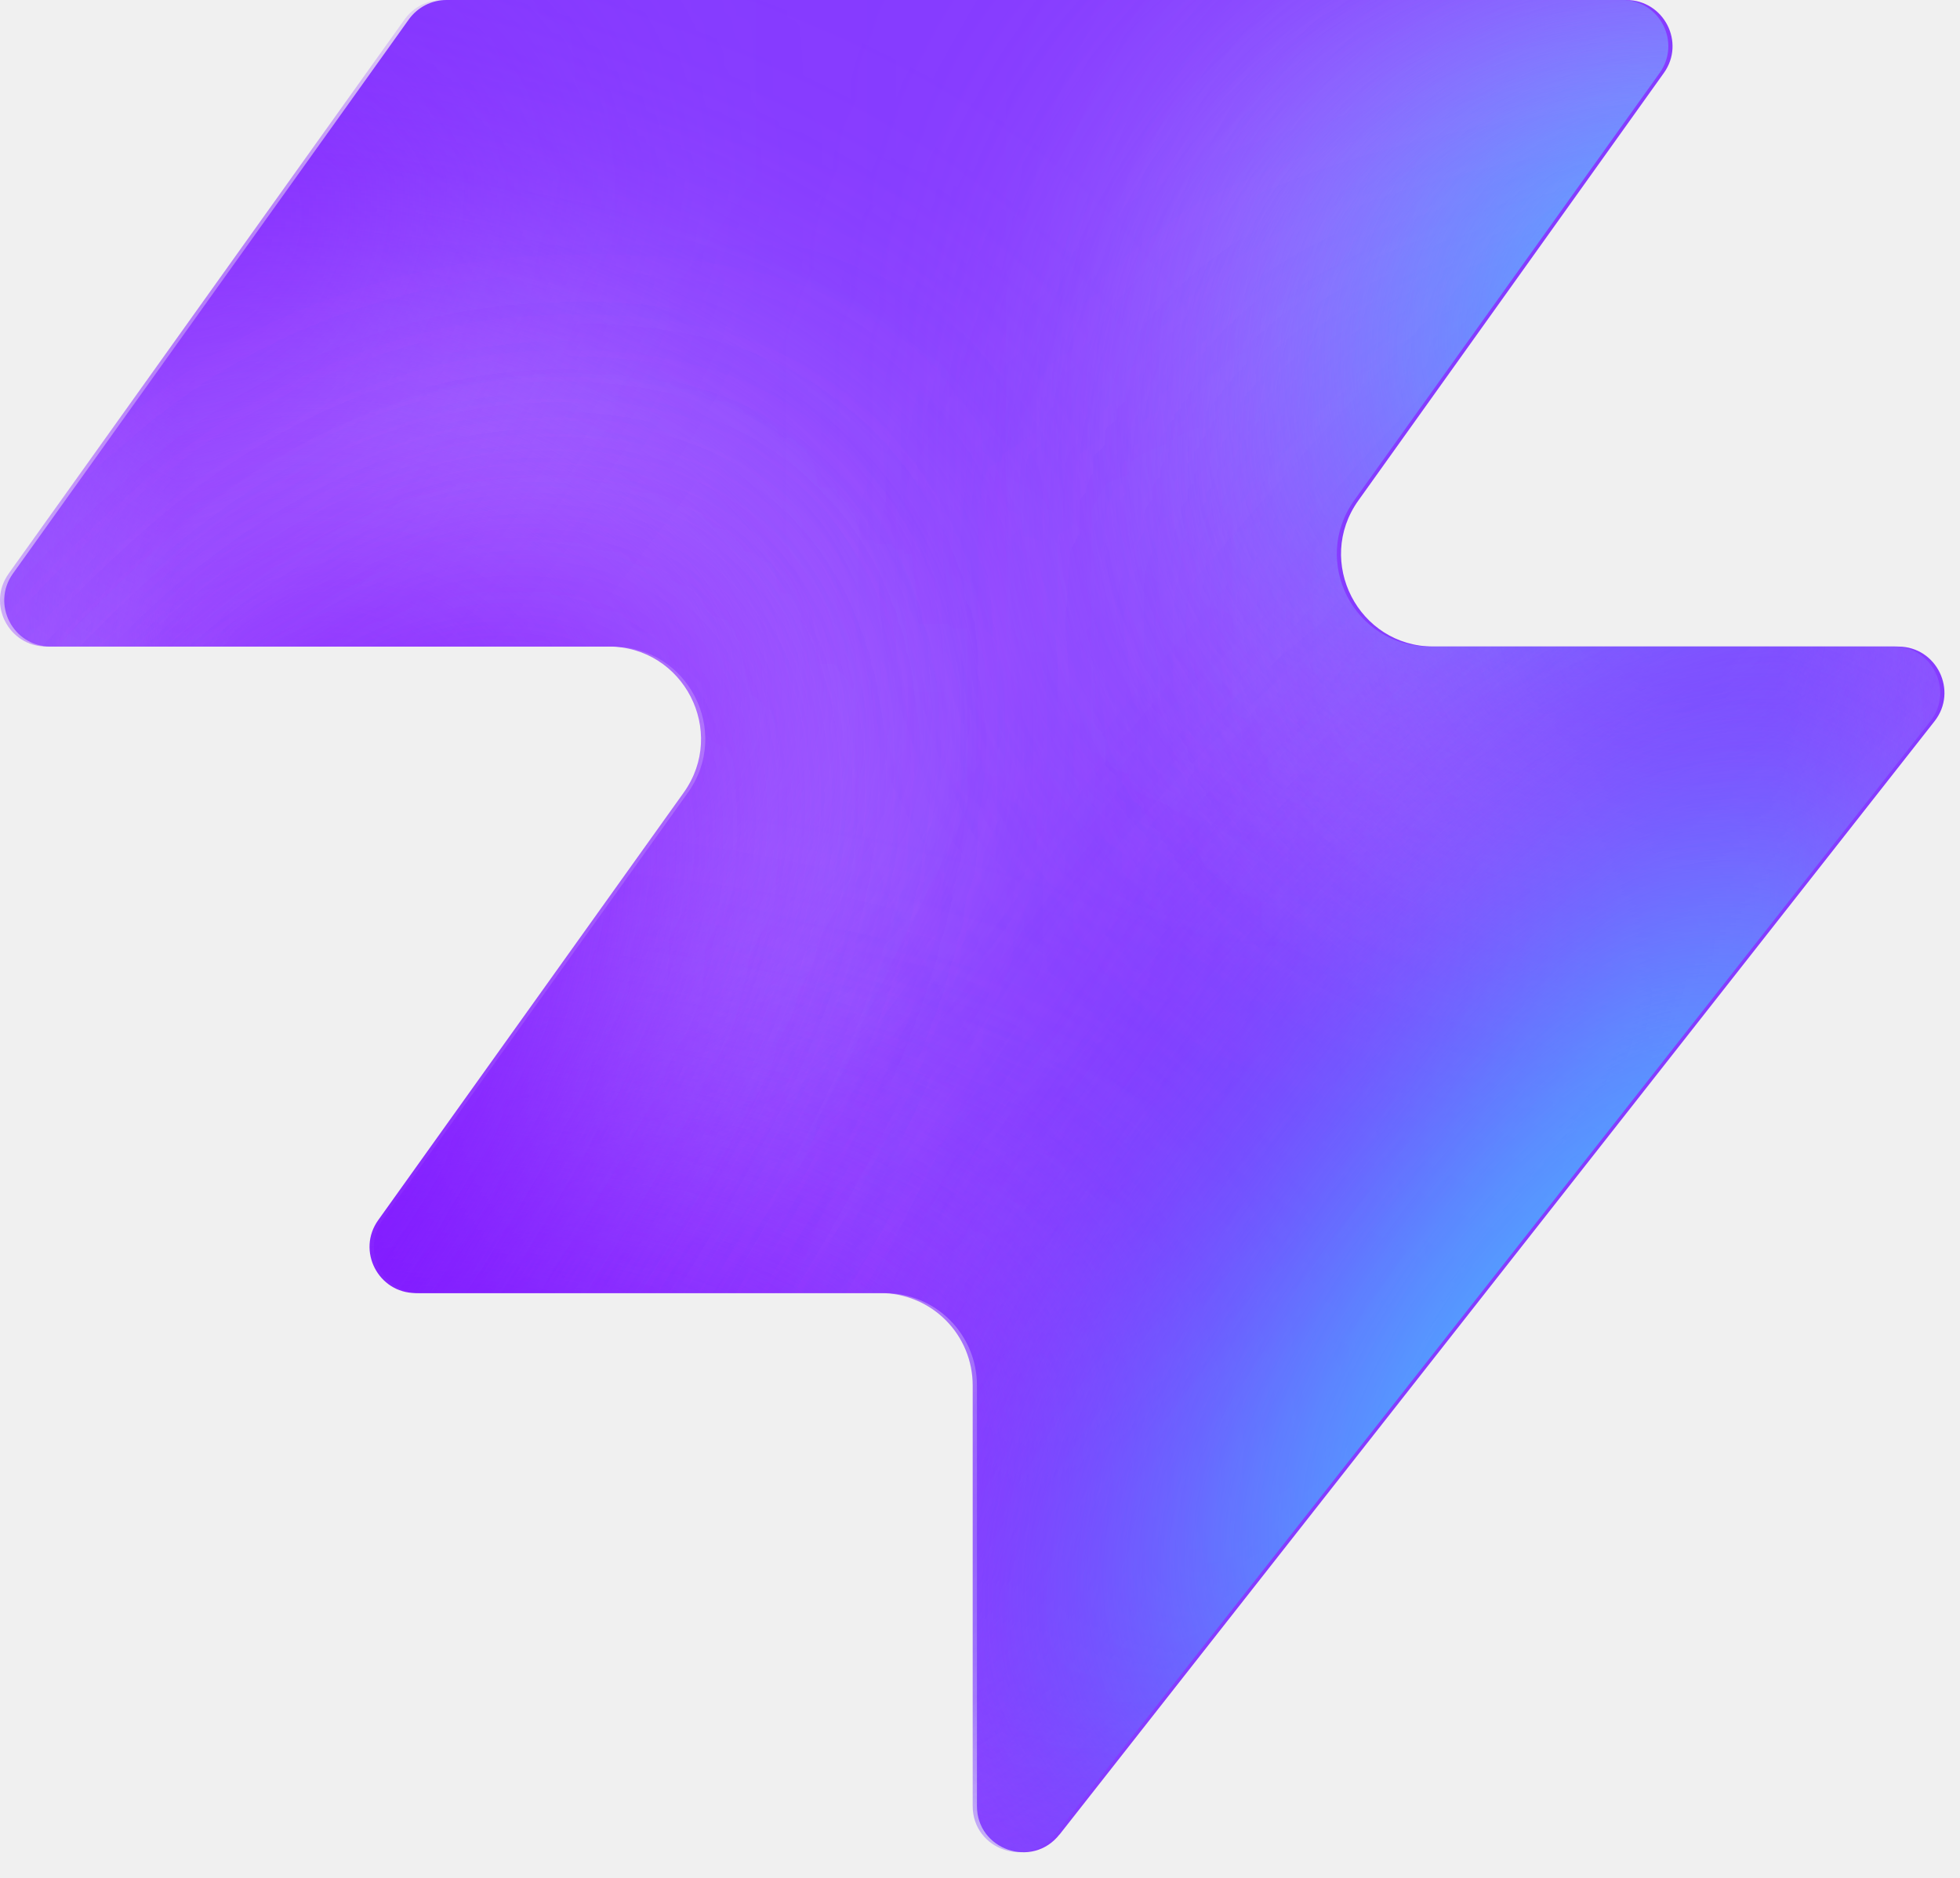
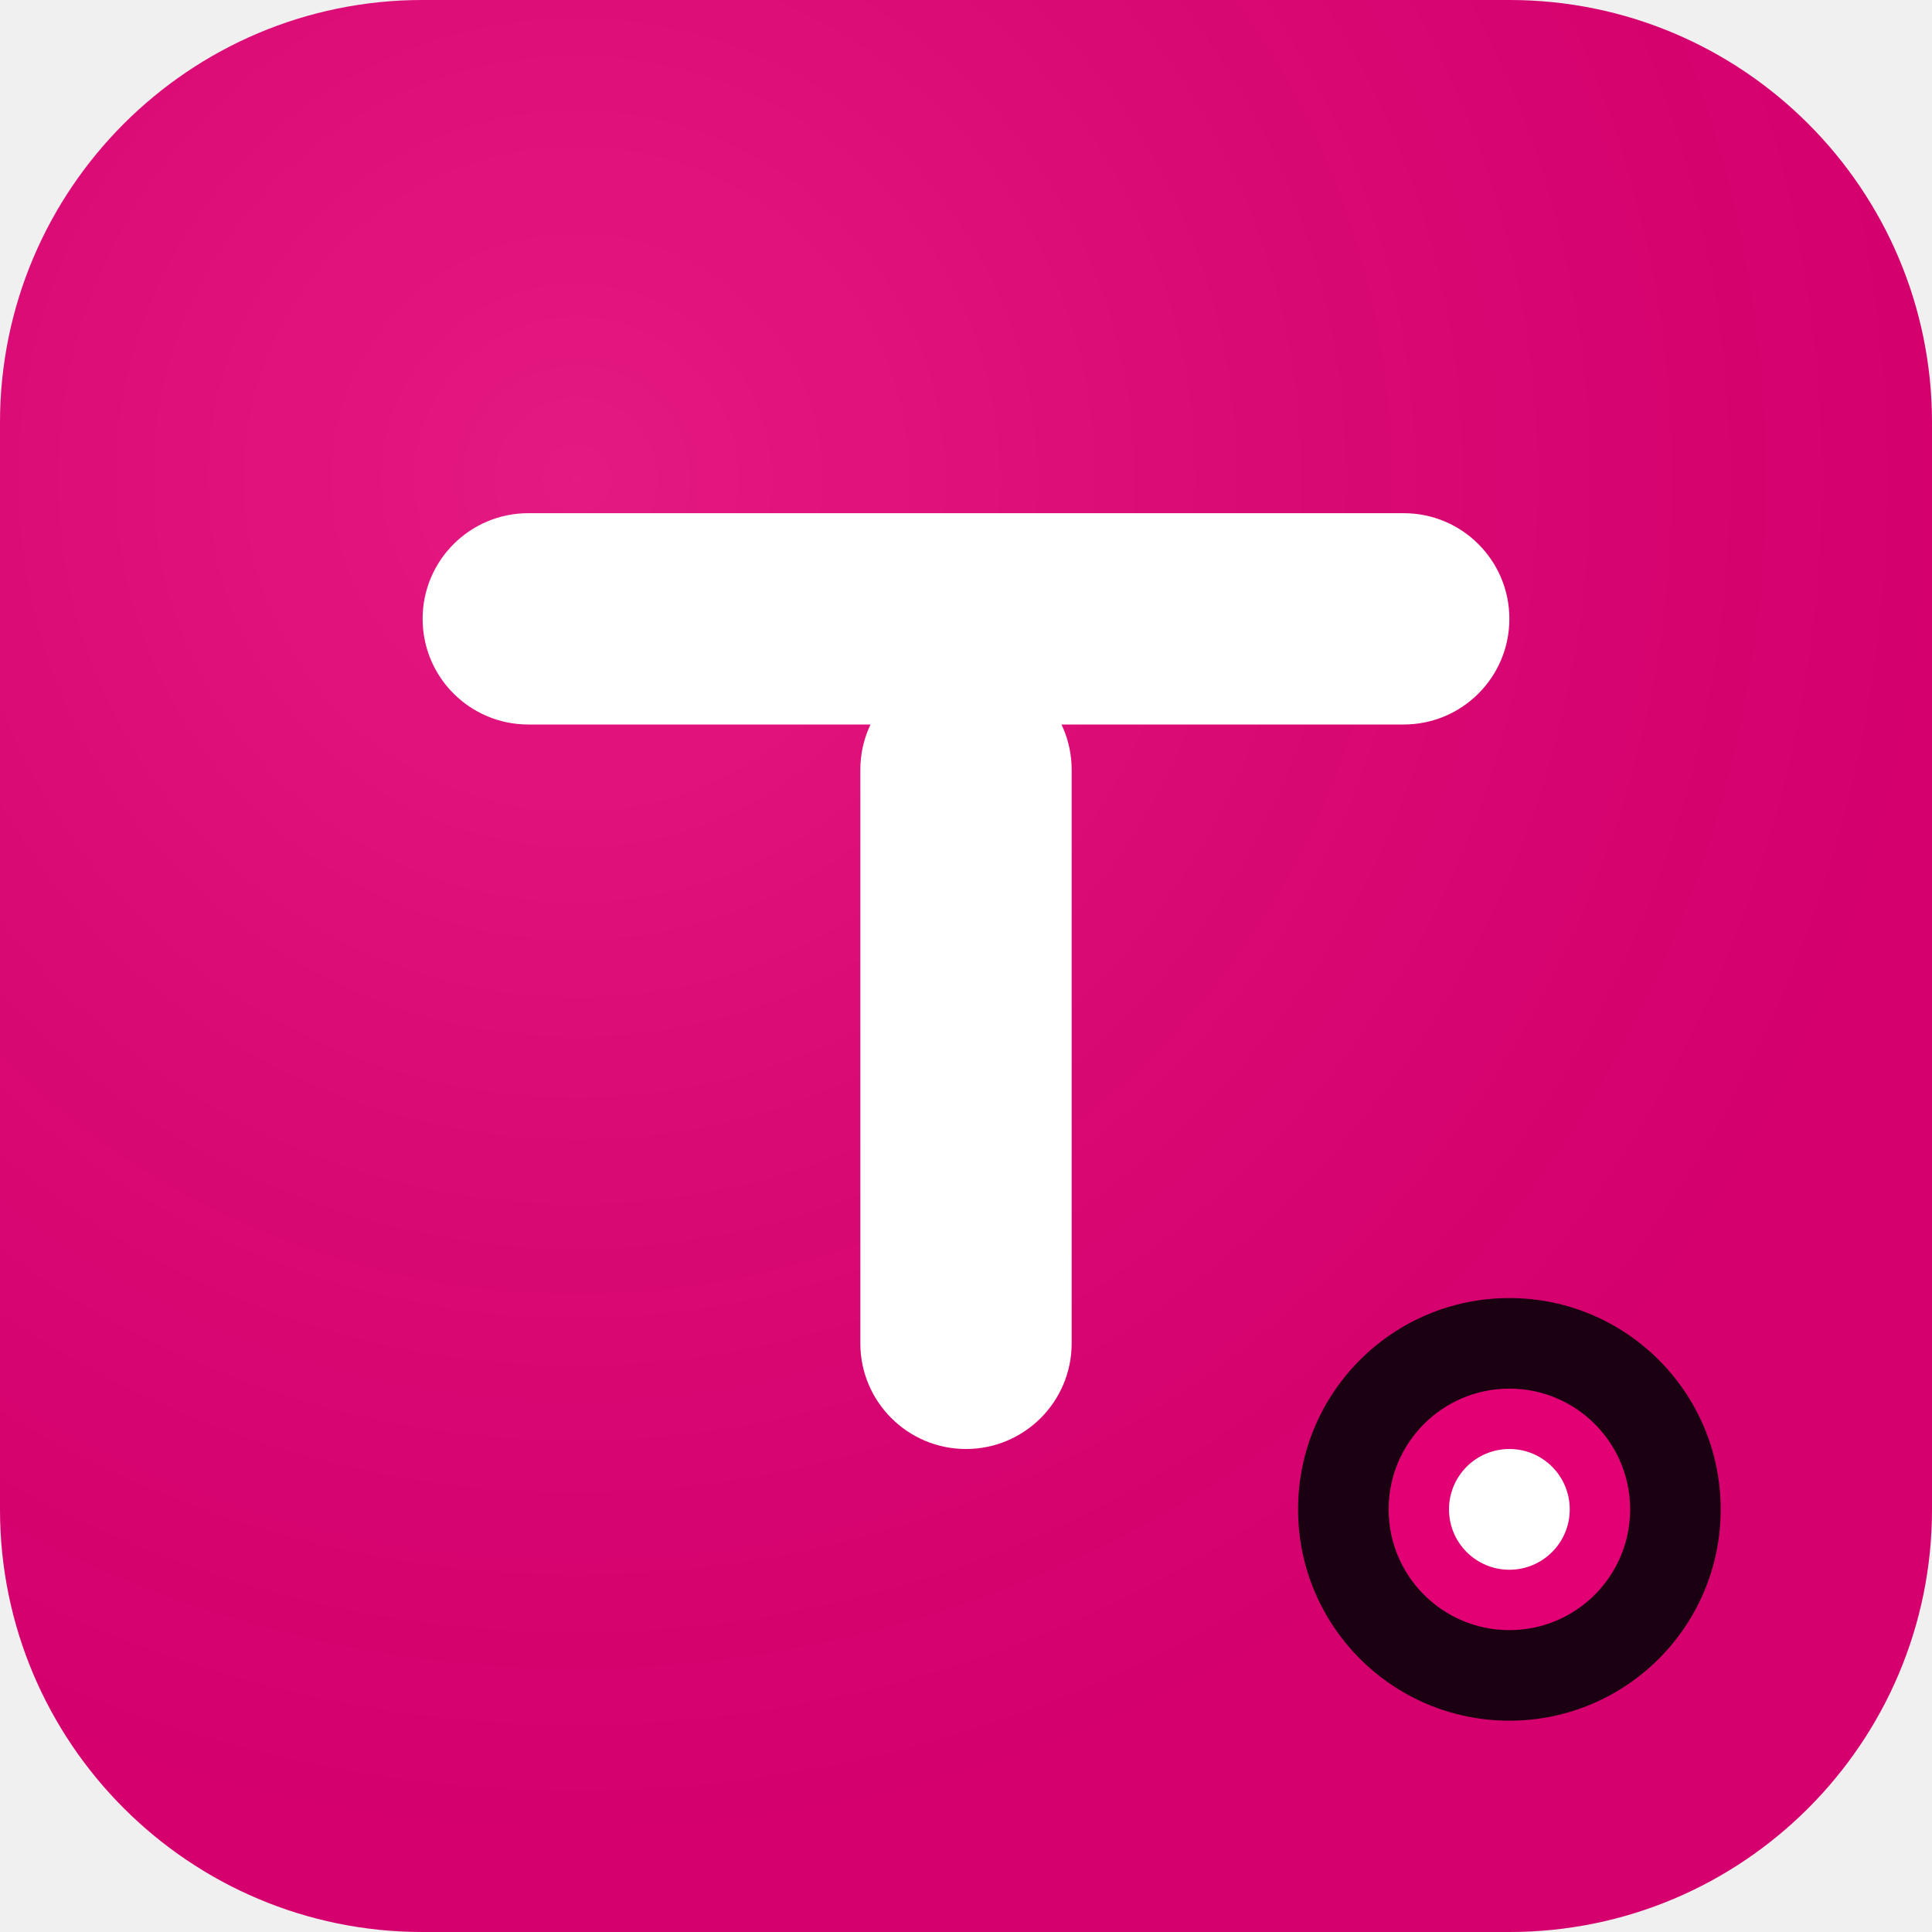
- <svg xmlns="http://www.w3.org/2000/svg" width="48" height="46" fill="none" viewBox="0 0 48 46">
-   <path fill="#863bff" d="M25.946 44.938c-.664.845-2.021.375-2.021-.698V33.937a2.26 2.26 0 0 0-2.262-2.262H10.287c-.92 0-1.456-1.04-.92-1.788l7.48-10.471c1.07-1.497 0-3.578-1.842-3.578H1.237c-.92 0-1.456-1.04-.92-1.788L10.013.474c.214-.297.556-.474.92-.474h28.894c.92 0 1.456 1.04.92 1.788l-7.48 10.471c-1.07 1.498 0 3.579 1.842 3.579h11.377c.943 0 1.473 1.088.89 1.83L25.947 44.94z" style="fill:#863bff;fill:color(display-p3 .525 .23 1);fill-opacity:1" />
-   <mask id="a" width="48" height="46" x="0" y="0" maskUnits="userSpaceOnUse" style="mask-type:alpha">
-     <path fill="#000" d="M25.842 44.938c-.664.844-2.021.375-2.021-.698V33.937a2.26 2.26 0 0 0-2.262-2.262H10.183c-.92 0-1.456-1.04-.92-1.788l7.48-10.471c1.07-1.498 0-3.579-1.842-3.579H1.133c-.92 0-1.456-1.04-.92-1.787L9.91.473c.214-.297.556-.474.92-.474h28.894c.92 0 1.456 1.04.92 1.788l-7.48 10.471c-1.07 1.498 0 3.578 1.842 3.578h11.377c.943 0 1.473 1.088.89 1.832L25.843 44.94z" style="fill:#000;fill-opacity:1" />
-   </mask>
-   <g mask="url(#a)">
-     <g filter="url(#b)">
-       <ellipse cx="5.508" cy="14.704" fill="#ede6ff" rx="5.508" ry="14.704" style="fill:#ede6ff;fill:color(display-p3 .927 .903 1);fill-opacity:1" transform="matrix(.00324 1 1 -.00324 -4.47 31.516)" />
-     </g>
-     <g filter="url(#c)">
-       <ellipse cx="10.399" cy="29.851" fill="#ede6ff" rx="10.399" ry="29.851" style="fill:#ede6ff;fill:color(display-p3 .927 .903 1);fill-opacity:1" transform="matrix(.00324 1 1 -.00324 -39.328 7.883)" />
-     </g>
-     <g filter="url(#d)">
-       <ellipse cx="5.508" cy="30.487" fill="#7e14ff" rx="5.508" ry="30.487" style="fill:#7e14ff;fill:color(display-p3 .492 .077 1);fill-opacity:1" transform="rotate(89.814 -25.913 -14.639)scale(1 -1)" />
-     </g>
-     <g filter="url(#e)">
-       <ellipse cx="5.508" cy="30.599" fill="#7e14ff" rx="5.508" ry="30.599" style="fill:#7e14ff;fill:color(display-p3 .492 .077 1);fill-opacity:1" transform="rotate(89.814 -32.644 -3.334)scale(1 -1)" />
-     </g>
-     <g filter="url(#f)">
-       <ellipse cx="5.508" cy="30.599" fill="#7e14ff" rx="5.508" ry="30.599" style="fill:#7e14ff;fill:color(display-p3 .492 .077 1);fill-opacity:1" transform="matrix(.00324 1 1 -.00324 -34.34 30.47)" />
-     </g>
-     <g filter="url(#g)">
-       <ellipse cx="14.072" cy="22.078" fill="#ede6ff" rx="14.072" ry="22.078" style="fill:#ede6ff;fill:color(display-p3 .927 .903 1);fill-opacity:1" transform="rotate(93.35 24.506 48.493)scale(-1 1)" />
-     </g>
-     <g filter="url(#h)">
-       <ellipse cx="3.47" cy="21.501" fill="#7e14ff" rx="3.47" ry="21.501" style="fill:#7e14ff;fill:color(display-p3 .492 .077 1);fill-opacity:1" transform="rotate(89.009 28.708 47.59)scale(-1 1)" />
-     </g>
-     <g filter="url(#i)">
-       <ellipse cx="3.47" cy="21.501" fill="#7e14ff" rx="3.47" ry="21.501" style="fill:#7e14ff;fill:color(display-p3 .492 .077 1);fill-opacity:1" transform="rotate(89.009 28.708 47.59)scale(-1 1)" />
-     </g>
-     <g filter="url(#j)">
-       <ellipse cx=".387" cy="8.972" fill="#7e14ff" rx="4.407" ry="29.108" style="fill:#7e14ff;fill:color(display-p3 .492 .077 1);fill-opacity:1" transform="rotate(39.51 .387 8.972)" />
-     </g>
-     <g filter="url(#k)">
-       <ellipse cx="47.523" cy="-6.092" fill="#7e14ff" rx="4.407" ry="29.108" style="fill:#7e14ff;fill:color(display-p3 .492 .077 1);fill-opacity:1" transform="rotate(37.892 47.523 -6.092)" />
-     </g>
-     <g filter="url(#l)">
-       <ellipse cx="41.412" cy="6.333" fill="#47bfff" rx="5.971" ry="9.665" style="fill:#47bfff;fill:color(display-p3 .28 .748 1);fill-opacity:1" transform="rotate(37.892 41.412 6.333)" />
-     </g>
-     <g filter="url(#m)">
-       <ellipse cx="-1.879" cy="38.332" fill="#7e14ff" rx="4.407" ry="29.108" style="fill:#7e14ff;fill:color(display-p3 .492 .077 1);fill-opacity:1" transform="rotate(37.892 -1.88 38.332)" />
-     </g>
-     <g filter="url(#n)">
-       <ellipse cx="-1.879" cy="38.332" fill="#7e14ff" rx="4.407" ry="29.108" style="fill:#7e14ff;fill:color(display-p3 .492 .077 1);fill-opacity:1" transform="rotate(37.892 -1.88 38.332)" />
-     </g>
-     <g filter="url(#o)">
-       <ellipse cx="35.651" cy="29.907" fill="#7e14ff" rx="4.407" ry="29.108" style="fill:#7e14ff;fill:color(display-p3 .492 .077 1);fill-opacity:1" transform="rotate(37.892 35.651 29.907)" />
-     </g>
-     <g filter="url(#p)">
-       <ellipse cx="38.418" cy="32.4" fill="#47bfff" rx="5.971" ry="15.297" style="fill:#47bfff;fill:color(display-p3 .28 .748 1);fill-opacity:1" transform="rotate(37.892 38.418 32.4)" />
-     </g>
-   </g>
+ <svg xmlns="http://www.w3.org/2000/svg" viewBox="0 0 64 64">
+   <rect width="64" height="64" rx="14" fill="#E20074" />
+   <rect width="64" height="64" rx="14" fill="url(#grad)" opacity="0.4" />
+   <rect x="14" y="17" width="36" height="7" rx="3.5" fill="white" />
+   <rect x="28.5" y="22" width="7" height="26" rx="3.5" fill="white" />
+   <circle cx="50" cy="50" r="7" fill="#1a0010" />
+   <circle cx="50" cy="50" r="4" fill="#E20074" />
+   <circle cx="50" cy="50" r="2" fill="white" />
  <defs>
-     <filter id="b" width="60.045" height="41.654" x="-19.77" y="16.149" color-interpolation-filters="sRGB" filterUnits="userSpaceOnUse">
-       <feFlood flood-opacity="0" result="BackgroundImageFix" />
-       <feBlend in="SourceGraphic" in2="BackgroundImageFix" result="shape" />
-       <feGaussianBlur result="effect1_foregroundBlur_2002_17158" stdDeviation="7.659" />
-     </filter>
-     <filter id="c" width="90.34" height="51.437" x="-54.613" y="-7.533" color-interpolation-filters="sRGB" filterUnits="userSpaceOnUse">
-       <feFlood flood-opacity="0" result="BackgroundImageFix" />
-       <feBlend in="SourceGraphic" in2="BackgroundImageFix" result="shape" />
-       <feGaussianBlur result="effect1_foregroundBlur_2002_17158" stdDeviation="7.659" />
-     </filter>
-     <filter id="d" width="79.355" height="29.4" x="-49.64" y="2.03" color-interpolation-filters="sRGB" filterUnits="userSpaceOnUse">
-       <feFlood flood-opacity="0" result="BackgroundImageFix" />
-       <feBlend in="SourceGraphic" in2="BackgroundImageFix" result="shape" />
-       <feGaussianBlur result="effect1_foregroundBlur_2002_17158" stdDeviation="4.596" />
-     </filter>
-     <filter id="e" width="79.579" height="29.4" x="-45.045" y="20.029" color-interpolation-filters="sRGB" filterUnits="userSpaceOnUse">
-       <feFlood flood-opacity="0" result="BackgroundImageFix" />
-       <feBlend in="SourceGraphic" in2="BackgroundImageFix" result="shape" />
-       <feGaussianBlur result="effect1_foregroundBlur_2002_17158" stdDeviation="4.596" />
-     </filter>
-     <filter id="f" width="79.579" height="29.4" x="-43.513" y="21.178" color-interpolation-filters="sRGB" filterUnits="userSpaceOnUse">
-       <feFlood flood-opacity="0" result="BackgroundImageFix" />
-       <feBlend in="SourceGraphic" in2="BackgroundImageFix" result="shape" />
-       <feGaussianBlur result="effect1_foregroundBlur_2002_17158" stdDeviation="4.596" />
-     </filter>
-     <filter id="g" width="74.749" height="58.852" x="15.756" y="-17.901" color-interpolation-filters="sRGB" filterUnits="userSpaceOnUse">
-       <feFlood flood-opacity="0" result="BackgroundImageFix" />
-       <feBlend in="SourceGraphic" in2="BackgroundImageFix" result="shape" />
-       <feGaussianBlur result="effect1_foregroundBlur_2002_17158" stdDeviation="7.659" />
-     </filter>
-     <filter id="h" width="61.377" height="25.362" x="23.548" y="2.284" color-interpolation-filters="sRGB" filterUnits="userSpaceOnUse">
-       <feFlood flood-opacity="0" result="BackgroundImageFix" />
-       <feBlend in="SourceGraphic" in2="BackgroundImageFix" result="shape" />
-       <feGaussianBlur result="effect1_foregroundBlur_2002_17158" stdDeviation="4.596" />
-     </filter>
-     <filter id="i" width="61.377" height="25.362" x="23.548" y="2.284" color-interpolation-filters="sRGB" filterUnits="userSpaceOnUse">
-       <feFlood flood-opacity="0" result="BackgroundImageFix" />
-       <feBlend in="SourceGraphic" in2="BackgroundImageFix" result="shape" />
-       <feGaussianBlur result="effect1_foregroundBlur_2002_17158" stdDeviation="4.596" />
-     </filter>
-     <filter id="j" width="56.045" height="63.649" x="-27.636" y="-22.853" color-interpolation-filters="sRGB" filterUnits="userSpaceOnUse">
-       <feFlood flood-opacity="0" result="BackgroundImageFix" />
-       <feBlend in="SourceGraphic" in2="BackgroundImageFix" result="shape" />
-       <feGaussianBlur result="effect1_foregroundBlur_2002_17158" stdDeviation="4.596" />
-     </filter>
-     <filter id="k" width="54.814" height="64.646" x="20.116" y="-38.415" color-interpolation-filters="sRGB" filterUnits="userSpaceOnUse">
-       <feFlood flood-opacity="0" result="BackgroundImageFix" />
-       <feBlend in="SourceGraphic" in2="BackgroundImageFix" result="shape" />
-       <feGaussianBlur result="effect1_foregroundBlur_2002_17158" stdDeviation="4.596" />
-     </filter>
-     <filter id="l" width="33.541" height="35.313" x="24.641" y="-11.323" color-interpolation-filters="sRGB" filterUnits="userSpaceOnUse">
-       <feFlood flood-opacity="0" result="BackgroundImageFix" />
-       <feBlend in="SourceGraphic" in2="BackgroundImageFix" result="shape" />
-       <feGaussianBlur result="effect1_foregroundBlur_2002_17158" stdDeviation="4.596" />
-     </filter>
-     <filter id="m" width="54.814" height="64.646" x="-29.286" y="6.009" color-interpolation-filters="sRGB" filterUnits="userSpaceOnUse">
-       <feFlood flood-opacity="0" result="BackgroundImageFix" />
-       <feBlend in="SourceGraphic" in2="BackgroundImageFix" result="shape" />
-       <feGaussianBlur result="effect1_foregroundBlur_2002_17158" stdDeviation="4.596" />
-     </filter>
-     <filter id="n" width="54.814" height="64.646" x="-29.286" y="6.009" color-interpolation-filters="sRGB" filterUnits="userSpaceOnUse">
-       <feFlood flood-opacity="0" result="BackgroundImageFix" />
-       <feBlend in="SourceGraphic" in2="BackgroundImageFix" result="shape" />
-       <feGaussianBlur result="effect1_foregroundBlur_2002_17158" stdDeviation="4.596" />
-     </filter>
-     <filter id="o" width="54.814" height="64.646" x="8.244" y="-2.416" color-interpolation-filters="sRGB" filterUnits="userSpaceOnUse">
-       <feFlood flood-opacity="0" result="BackgroundImageFix" />
-       <feBlend in="SourceGraphic" in2="BackgroundImageFix" result="shape" />
-       <feGaussianBlur result="effect1_foregroundBlur_2002_17158" stdDeviation="4.596" />
-     </filter>
-     <filter id="p" width="39.409" height="43.623" x="18.713" y="10.588" color-interpolation-filters="sRGB" filterUnits="userSpaceOnUse">
-       <feFlood flood-opacity="0" result="BackgroundImageFix" />
-       <feBlend in="SourceGraphic" in2="BackgroundImageFix" result="shape" />
-       <feGaussianBlur result="effect1_foregroundBlur_2002_17158" stdDeviation="4.596" />
-     </filter>
+     <radialGradient id="grad" cx="30%" cy="25%" r="70%">
+       <stop offset="0%" stop-color="white" stop-opacity="0.25" />
+       <stop offset="100%" stop-color="black" stop-opacity="0.15" />
+     </radialGradient>
  </defs>
</svg>
